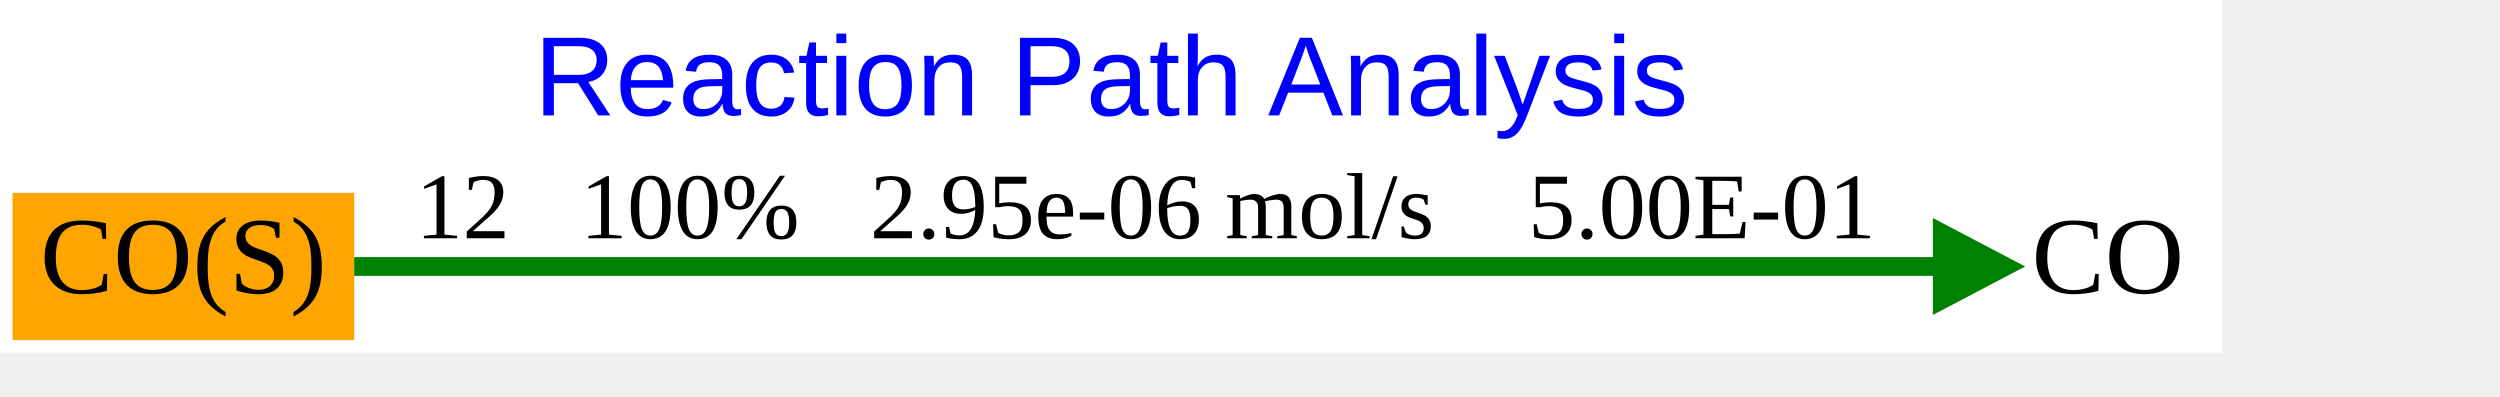
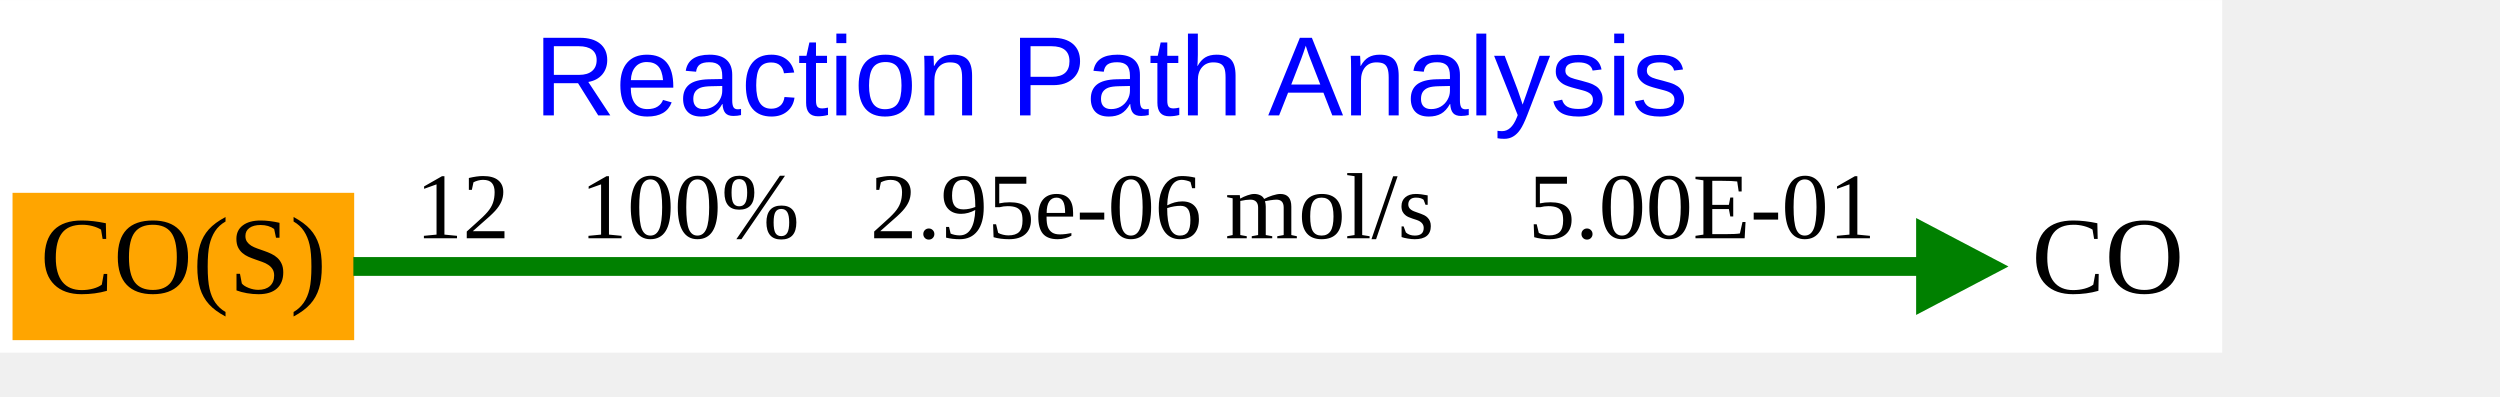
<svg xmlns="http://www.w3.org/2000/svg" xmlns:xlink="http://www.w3.org/1999/xlink" width="630pt" height="100pt" viewBox="0.00 0.00 709.00 112.50">
  <g id="graph0" class="graph" transform="scale(0.888889 0.888889) rotate(0) translate(4 108.5)">
    <polygon fill="white" stroke="none" points="-4,4 -4,-108.5 705,-108.5 705,4 -4,4" />
    <text text-anchor="middle" x="350.5" y="-71.7" font-family="Arial" font-size="36.00" fill="blue">Reaction Path Analysis</text>
    <g id="node1" class="node">
      <g id="a_node1">
        <a xlink:href="10.svg" xlink:title="CO">
-           <polygon fill="none" stroke="none" points="701,-47 636,-47 636,3.55271e-015 701,3.55271e-015 701,-47" />
+           <polygon fill="none" stroke="none" points="701,-47 636,-47 636,0 701,0 701,-47" />
          <text text-anchor="middle" x="668.5" y="-15" font-family="Times New Roman,serif" font-size="35.00">CO</text>
        </a>
      </g>
    </g>
    <g id="node2" class="node">
      <g id="a_node2">
        <a xlink:href="54.svg" xlink:title="CO(S)">
-           <polygon fill="orange" stroke="none" points="109,-47 0,-47 0,3.55271e-015 109,3.55271e-015 109,-47" />
+           <polygon fill="orange" stroke="none" points="109,-47 0,-47 0,0 109,0 109,-47" />
          <text text-anchor="middle" x="54.5" y="-15" font-family="Times New Roman,serif" font-size="35.00">CO(S)</text>
        </a>
      </g>
    </g>
    <g id="edge1" class="edge">
-       <path fill="none" stroke="green" stroke-width="6" d="M109.007,-23.5C225.429,-23.5 500.491,-23.5 615.515,-23.5" />
-       <polygon fill="green" stroke="green" stroke-width="6" points="615.675,-34 635.675,-23.5 615.675,-13 615.675,-34" />
+       <path fill="none" stroke="green" stroke-width="6" d="M108.74,-23.5C225.02,-23.5 500.46,-23.5 615.55,-23.5" />
+       <polygon fill="green" stroke="green" stroke-width="6" points="610.34,-34 630.34,-23.5 610.34,-13 610.34,-34" />
      <text text-anchor="middle" x="361.5" y="-32.5" font-family="Times New Roman,serif" font-size="30.00">   12   100%   2.95e-06 mol/s    5.00E-01</text>
    </g>
  </g>
</svg>
